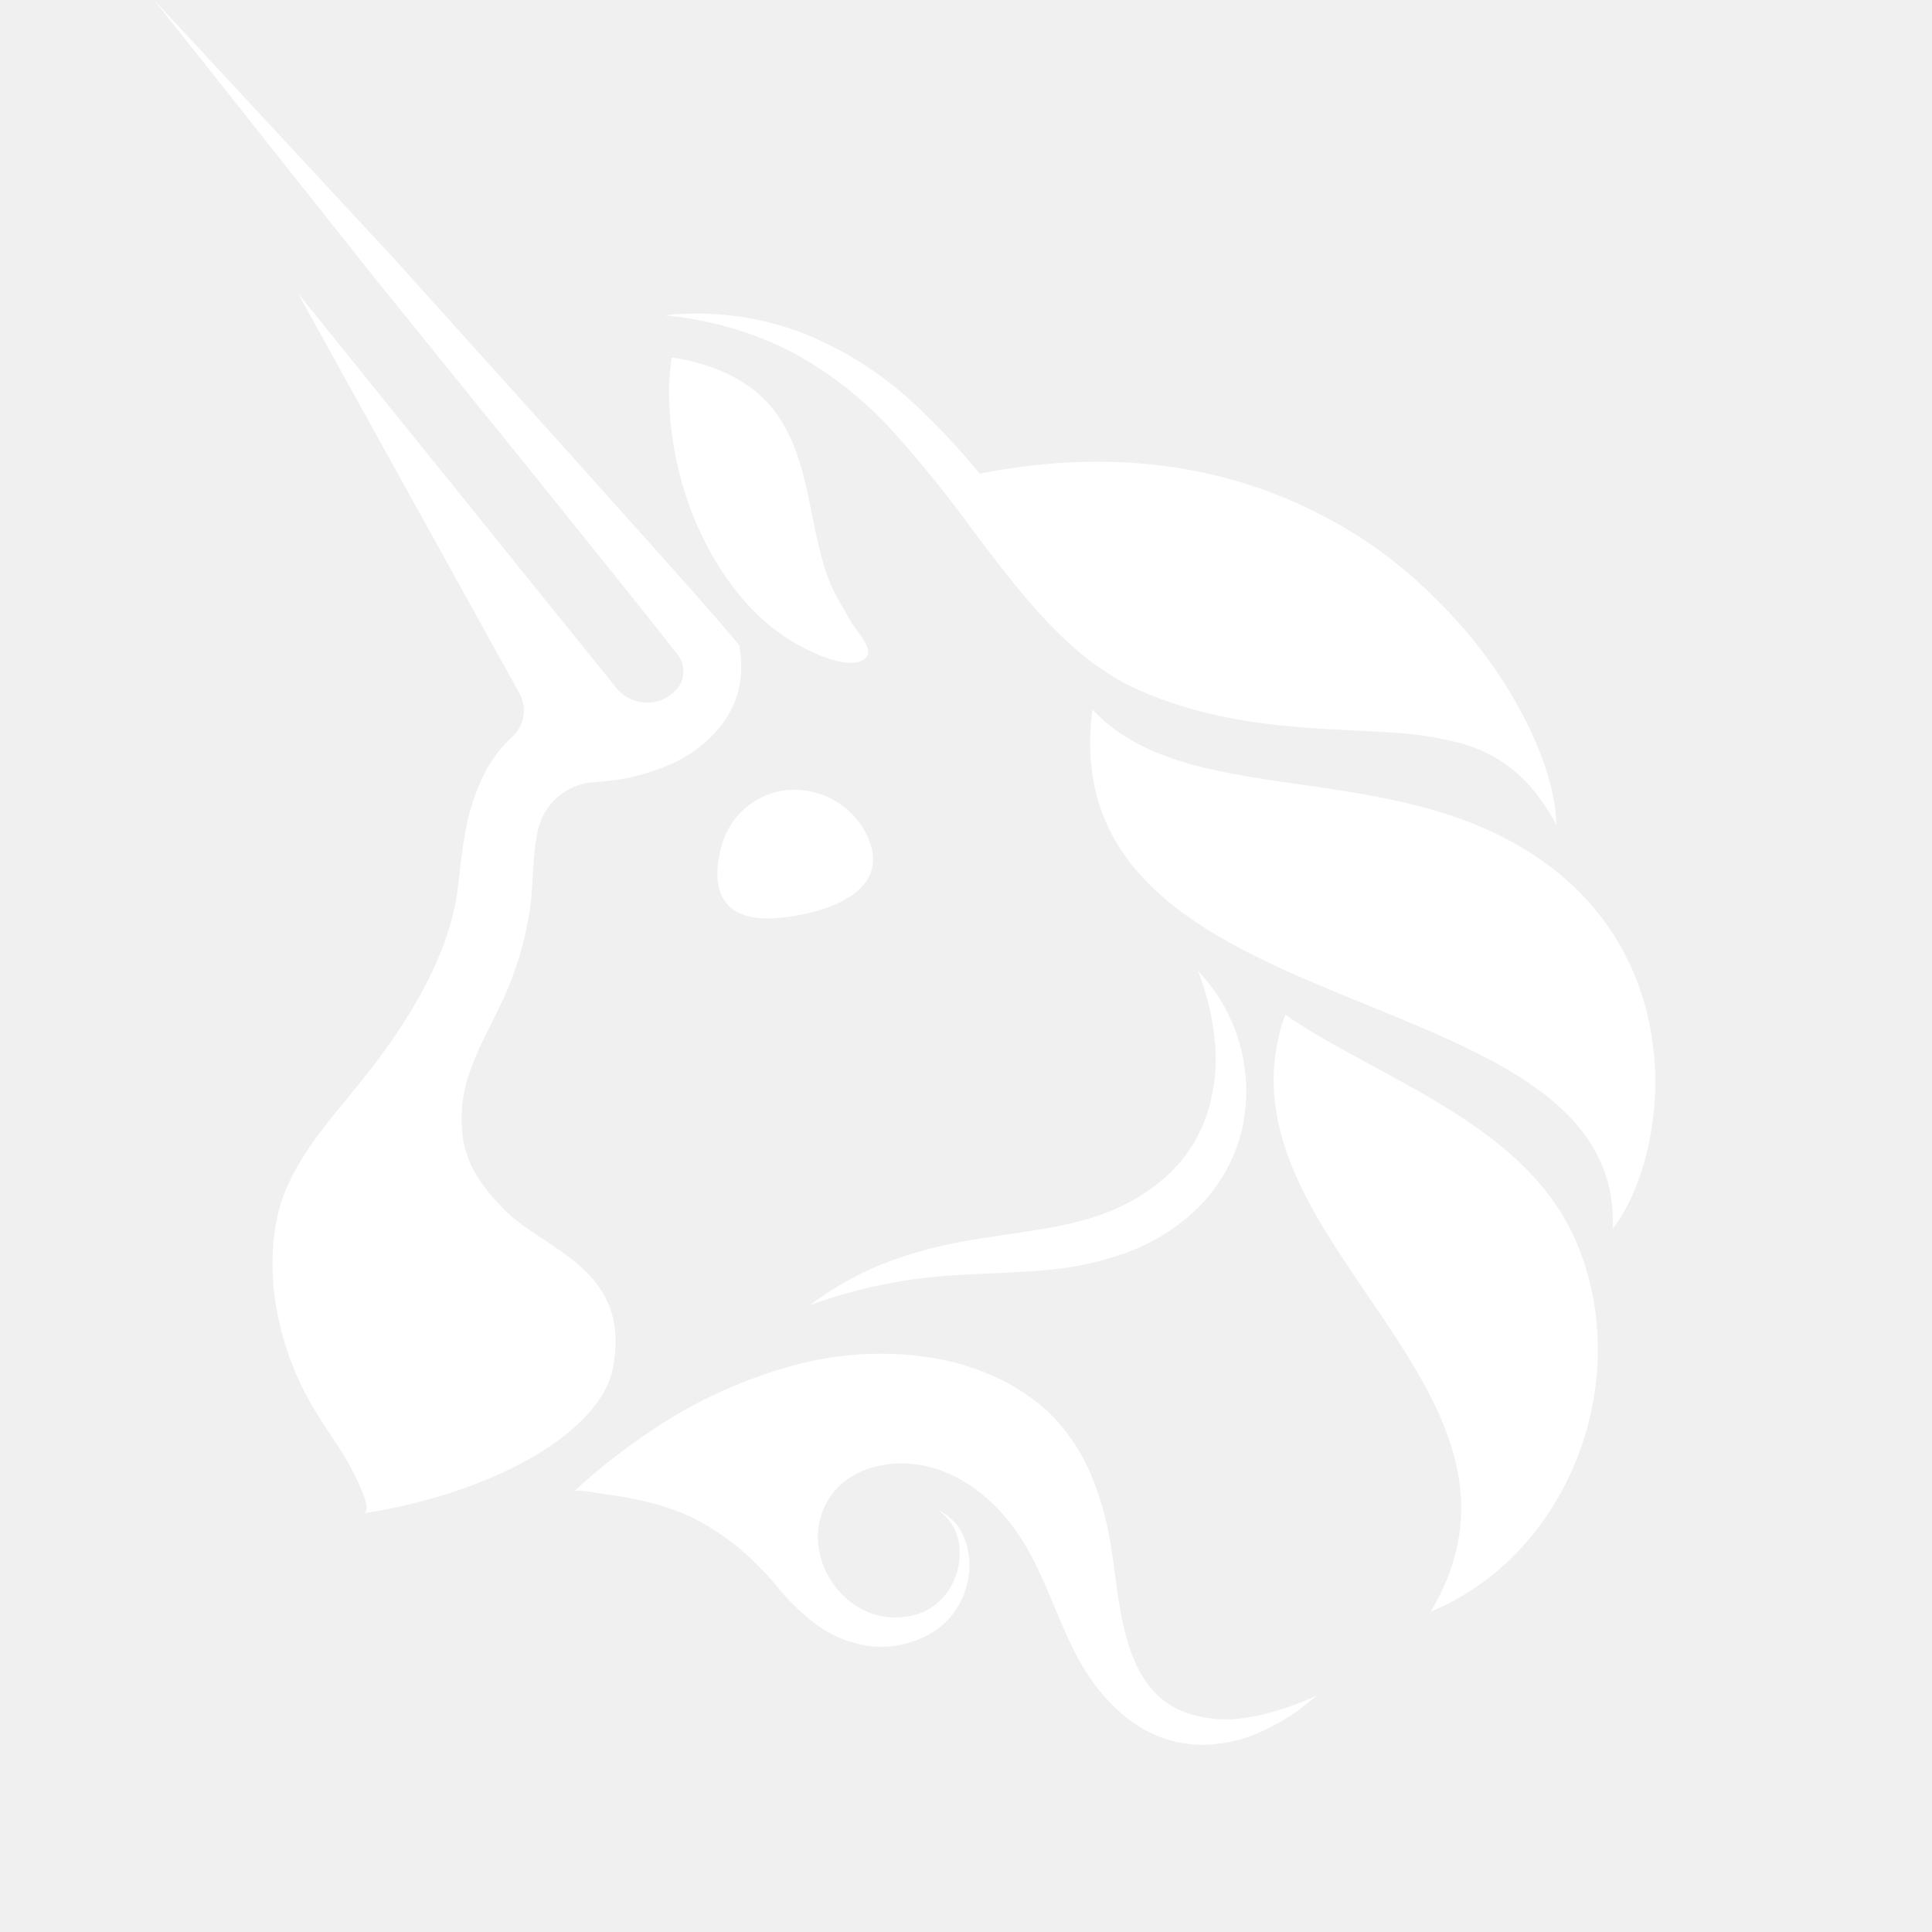
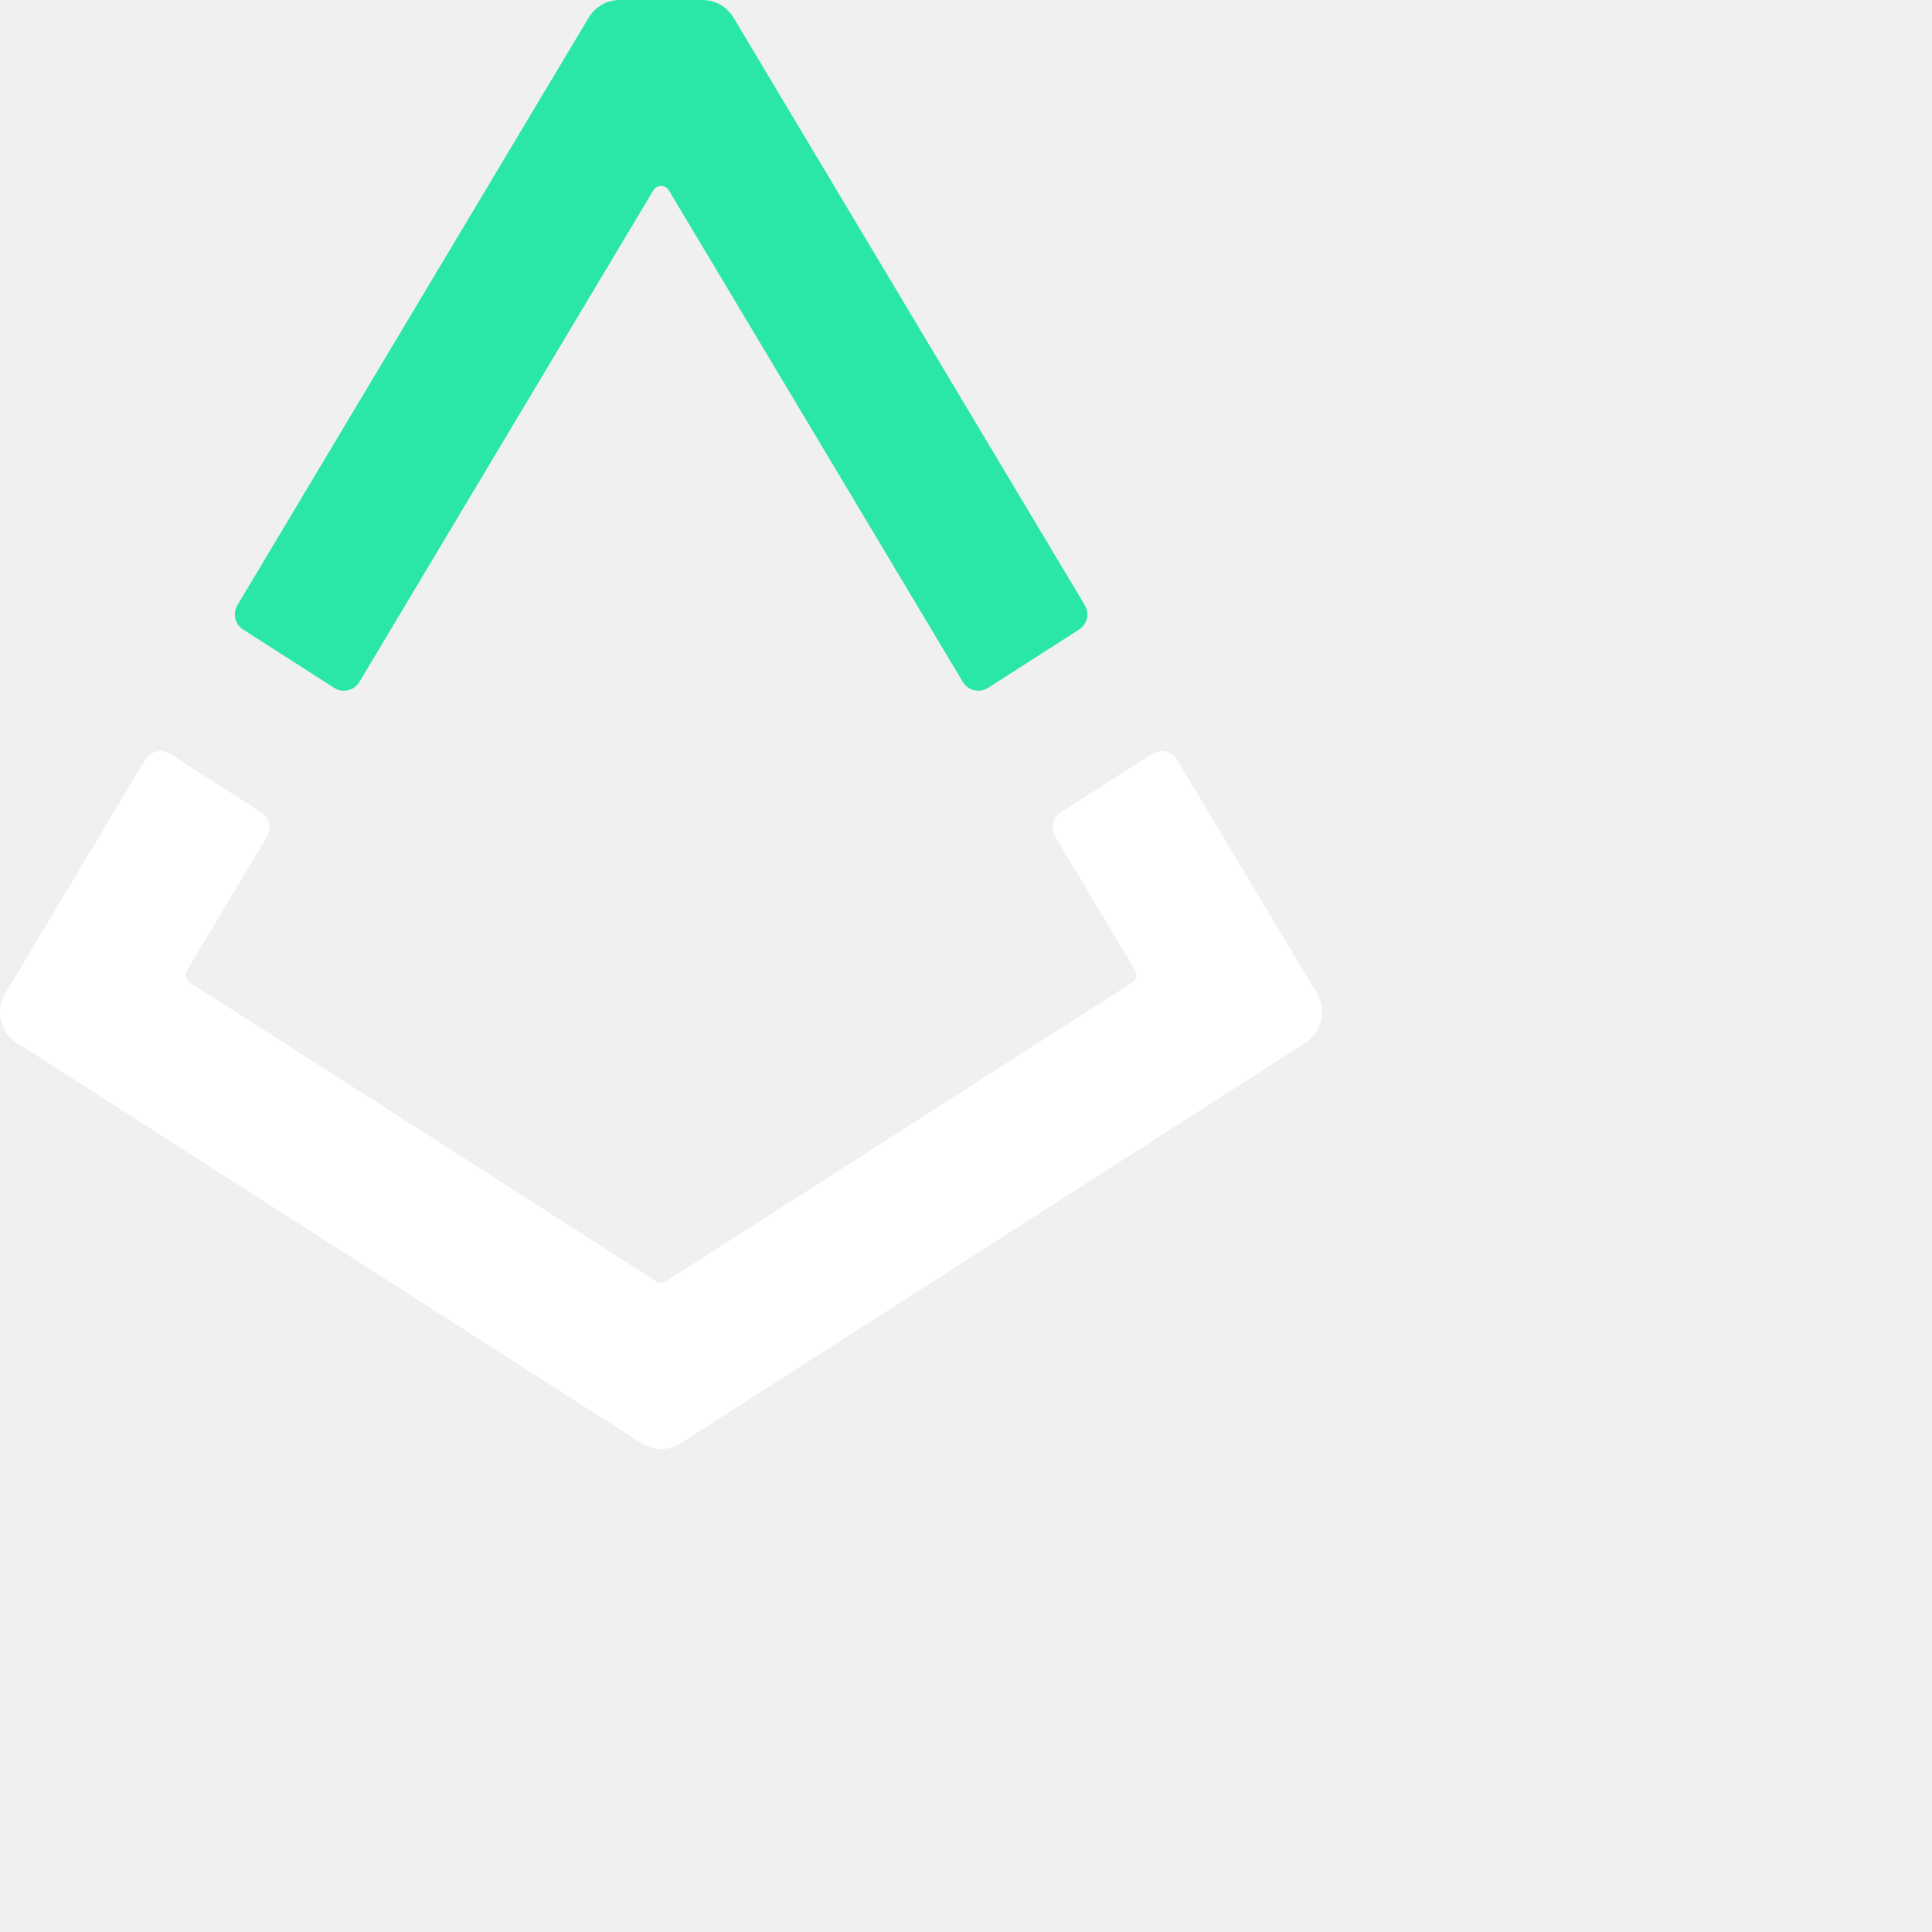
<svg xmlns="http://www.w3.org/2000/svg" width="32" height="32" viewBox="0 0 32 32" fill="none">
-   <path d="M14.308 13.737C14.914 14.809 13.558 15.142 12.921 15.203C11.957 15.297 11.757 14.739 11.945 14.037C12.007 13.786 12.144 13.56 12.338 13.39C12.533 13.22 12.774 13.114 13.03 13.086C13.282 13.063 13.536 13.111 13.762 13.226C13.988 13.342 14.177 13.518 14.308 13.737V13.737Z" fill="white" />
-   <path d="M18.094 11.752C17.389 17.169 26.893 16.042 26.712 20.353C27.65 19.129 28.053 15.803 25.293 14.091C22.834 12.564 19.63 13.399 18.094 11.752Z" fill="white" />
-   <path d="M23.568 9.709C23.506 9.652 23.443 9.595 23.381 9.539C23.444 9.596 23.506 9.657 23.568 9.709Z" fill="white" />
-   <path d="M25.777 13.658L25.771 13.65C25.686 13.489 25.588 13.336 25.479 13.191C25.159 12.755 24.699 12.442 24.177 12.306C23.829 12.216 23.474 12.159 23.116 12.138C22.753 12.112 22.383 12.097 22.009 12.077C21.259 12.035 20.491 11.958 19.741 11.743C19.553 11.69 19.366 11.631 19.185 11.561C19.091 11.527 19.004 11.49 18.911 11.451C18.818 11.411 18.724 11.366 18.63 11.318C18.277 11.124 17.951 10.886 17.658 10.609C17.08 10.069 16.627 9.457 16.172 8.864C15.743 8.268 15.283 7.696 14.794 7.15C14.311 6.615 13.74 6.167 13.106 5.826C12.45 5.494 11.737 5.289 11.005 5.223C11.765 5.14 12.533 5.234 13.25 5.498C13.973 5.78 14.635 6.202 15.197 6.74C15.564 7.086 15.908 7.455 16.228 7.845C18.609 7.374 20.54 7.792 22.024 8.604L22.058 8.621C22.53 8.878 22.973 9.187 23.378 9.542C23.443 9.598 23.507 9.655 23.566 9.712C23.882 10.004 24.176 10.319 24.446 10.654L24.466 10.681C25.343 11.796 25.776 12.956 25.777 13.658Z" fill="white" />
-   <path d="M25.776 13.657L25.77 13.646L25.776 13.657Z" fill="white" />
-   <path d="M11.126 5.921C11.734 6.009 12.354 6.252 12.753 6.715C13.152 7.179 13.299 7.781 13.415 8.355C13.508 8.799 13.582 9.252 13.757 9.673C13.841 9.879 13.965 10.059 14.068 10.253C14.153 10.414 14.309 10.559 14.369 10.731C14.38 10.756 14.384 10.783 14.381 10.81C14.377 10.836 14.367 10.862 14.351 10.884C14.139 11.119 13.568 10.857 13.352 10.752C12.979 10.566 12.645 10.31 12.368 9.998C11.503 9.033 11.056 7.644 11.083 6.379C11.089 6.226 11.104 6.073 11.126 5.921Z" fill="white" />
-   <path d="M21.287 16.806C19.974 20.485 25.927 22.953 23.697 26.694C25.985 25.745 27.072 22.877 26.122 20.602C25.291 18.605 22.835 17.877 21.287 16.806Z" fill="white" />
-   <path d="M13.413 21.617C13.771 21.347 14.162 21.123 14.576 20.953C14.996 20.785 15.431 20.659 15.876 20.577C16.758 20.408 17.631 20.367 18.364 20.07C18.726 19.928 19.059 19.721 19.347 19.458C19.626 19.198 19.839 18.875 19.97 18.516C20.103 18.137 20.158 17.735 20.129 17.334C20.096 16.904 19.999 16.481 19.841 16.079C20.168 16.42 20.406 16.837 20.534 17.293C20.662 17.749 20.676 18.23 20.575 18.692C20.461 19.182 20.213 19.63 19.86 19.987C19.511 20.333 19.089 20.597 18.626 20.759C18.185 20.915 17.724 21.01 17.257 21.042C16.807 21.08 16.372 21.09 15.944 21.115C15.08 21.152 14.226 21.321 13.413 21.617V21.617Z" fill="white" />
-   <path d="M21.81 28.085C21.678 28.191 21.546 28.303 21.401 28.401C21.254 28.497 21.101 28.583 20.942 28.657C20.611 28.819 20.247 28.902 19.879 28.899C18.881 28.88 18.177 28.134 17.764 27.291C17.483 26.717 17.289 26.096 16.955 25.549C16.478 24.767 15.661 24.137 14.705 24.253C14.315 24.302 13.95 24.478 13.733 24.818C13.163 25.706 13.981 26.95 15.025 26.774C15.114 26.761 15.2 26.737 15.284 26.703C15.366 26.667 15.444 26.62 15.513 26.562C15.659 26.441 15.769 26.281 15.831 26.101C15.899 25.913 15.915 25.71 15.875 25.514C15.832 25.309 15.712 25.13 15.539 25.012C15.74 25.107 15.896 25.275 15.975 25.483C16.057 25.697 16.078 25.93 16.036 26.155C15.995 26.389 15.892 26.608 15.738 26.789C15.656 26.882 15.562 26.963 15.457 27.029C15.353 27.095 15.242 27.148 15.126 27.187C14.89 27.268 14.64 27.294 14.393 27.263C14.046 27.213 13.719 27.071 13.446 26.851C13.124 26.594 12.884 26.259 12.592 25.971C12.258 25.619 11.864 25.329 11.428 25.117C11.127 24.984 10.813 24.886 10.49 24.825C10.328 24.791 10.164 24.767 10 24.746C9.925 24.738 9.557 24.656 9.506 24.704C10.013 24.235 10.566 23.819 11.156 23.461C11.762 23.1 12.412 22.82 13.091 22.63C13.794 22.431 14.53 22.374 15.255 22.463C15.629 22.508 15.995 22.603 16.343 22.745C16.708 22.892 17.045 23.101 17.338 23.363C17.629 23.638 17.864 23.968 18.03 24.332C18.18 24.674 18.292 25.031 18.364 25.398C18.578 26.493 18.499 28.191 19.927 28.441C20.001 28.456 20.076 28.466 20.152 28.473L20.385 28.479C20.546 28.467 20.705 28.444 20.862 28.41C21.188 28.333 21.506 28.224 21.81 28.085V28.085Z" fill="white" />
-   <path d="M13.514 26.892L13.477 26.862L13.514 26.892Z" fill="white" />
-   <path d="M12.232 11.434C12.181 11.634 12.09 11.823 11.965 11.988C11.734 12.29 11.427 12.526 11.077 12.671C10.761 12.808 10.427 12.896 10.086 12.933C10.012 12.942 9.935 12.948 9.861 12.954C9.644 12.962 9.436 13.039 9.267 13.175C9.098 13.311 8.977 13.497 8.92 13.707C8.895 13.812 8.876 13.918 8.863 14.024C8.829 14.301 8.824 14.589 8.794 14.938C8.72 15.531 8.55 16.107 8.289 16.644C7.949 17.362 7.569 17.94 7.657 18.767C7.715 19.304 7.989 19.663 8.352 20.035C9.009 20.709 10.478 21.01 10.149 22.672C9.952 23.663 8.315 24.704 6.014 25.067C6.243 25.032 5.721 24.148 5.688 24.092C5.441 23.704 5.171 23.338 4.976 22.917C4.591 22.101 4.413 21.156 4.571 20.262C4.736 19.32 5.43 18.598 6.007 17.879C6.693 17.023 7.413 15.901 7.572 14.79C7.61 14.521 7.636 14.184 7.696 13.848C7.753 13.477 7.869 13.117 8.039 12.782C8.155 12.563 8.308 12.365 8.491 12.197C8.586 12.108 8.649 11.99 8.67 11.861C8.69 11.732 8.667 11.6 8.604 11.485L4.936 4.859L10.204 11.389C10.264 11.465 10.34 11.527 10.426 11.569C10.512 11.612 10.607 11.636 10.703 11.638C10.799 11.64 10.895 11.621 10.983 11.581C11.071 11.542 11.149 11.484 11.213 11.411C11.279 11.333 11.317 11.234 11.32 11.131C11.322 11.028 11.289 10.927 11.227 10.846C10.883 10.404 10.519 9.954 10.166 9.511L8.841 7.863L6.18 4.573L2.552 0L6.521 4.278L9.354 7.424L10.766 9C11.235 9.53 11.704 10.044 12.172 10.601L12.249 10.695L12.266 10.841C12.289 11.039 12.278 11.24 12.232 11.434Z" fill="white" />
-   <path d="M13.447 26.846C13.193 26.649 12.966 26.417 12.774 26.158C12.98 26.405 13.205 26.635 13.447 26.846V26.846Z" fill="white" />
+   <path d="M4.028 10.428L5.536 11.394C5.678 11.484 5.866 11.44 5.952 11.296L10.822 3.152C10.88 3.056 11.02 3.056 11.078 3.152L15.948 11.296C16.034 11.44 16.224 11.484 16.364 11.394L17.872 10.428C18.008 10.342 18.05 10.162 17.968 10.024L12.148 0.29C12.04 0.11 11.846 0 11.636 0H10.264C10.054 0 9.86 0.11 9.752 0.29L3.932 10.024C3.85 10.162 3.892 10.342 4.028 10.428Z" fill="#2AE7A8" />
+   <path d="M21.816 16.462L19.498 12.586C19.412 12.442 19.222 12.398 19.082 12.488L17.574 13.454C17.438 13.54 17.396 13.72 17.478 13.858L18.802 16.072C18.844 16.142 18.822 16.23 18.754 16.274L11.03 21.224C10.98 21.256 10.918 21.256 10.87 21.224L3.146 16.274C3.078 16.23 3.058 16.14 3.098 16.072L4.422 13.858C4.504 13.72 4.462 13.54 4.326 13.454L2.818 12.488C2.676 12.398 2.488 12.442 2.402 12.586L0.084 16.462C-0.082 16.738 0.002 17.096 0.274 17.27L10.628 23.906C10.824 24.032 11.076 24.032 11.272 23.906L21.626 17.27C21.896 17.096 21.98 16.738 21.816 16.462Z" fill="white" />
</svg>
